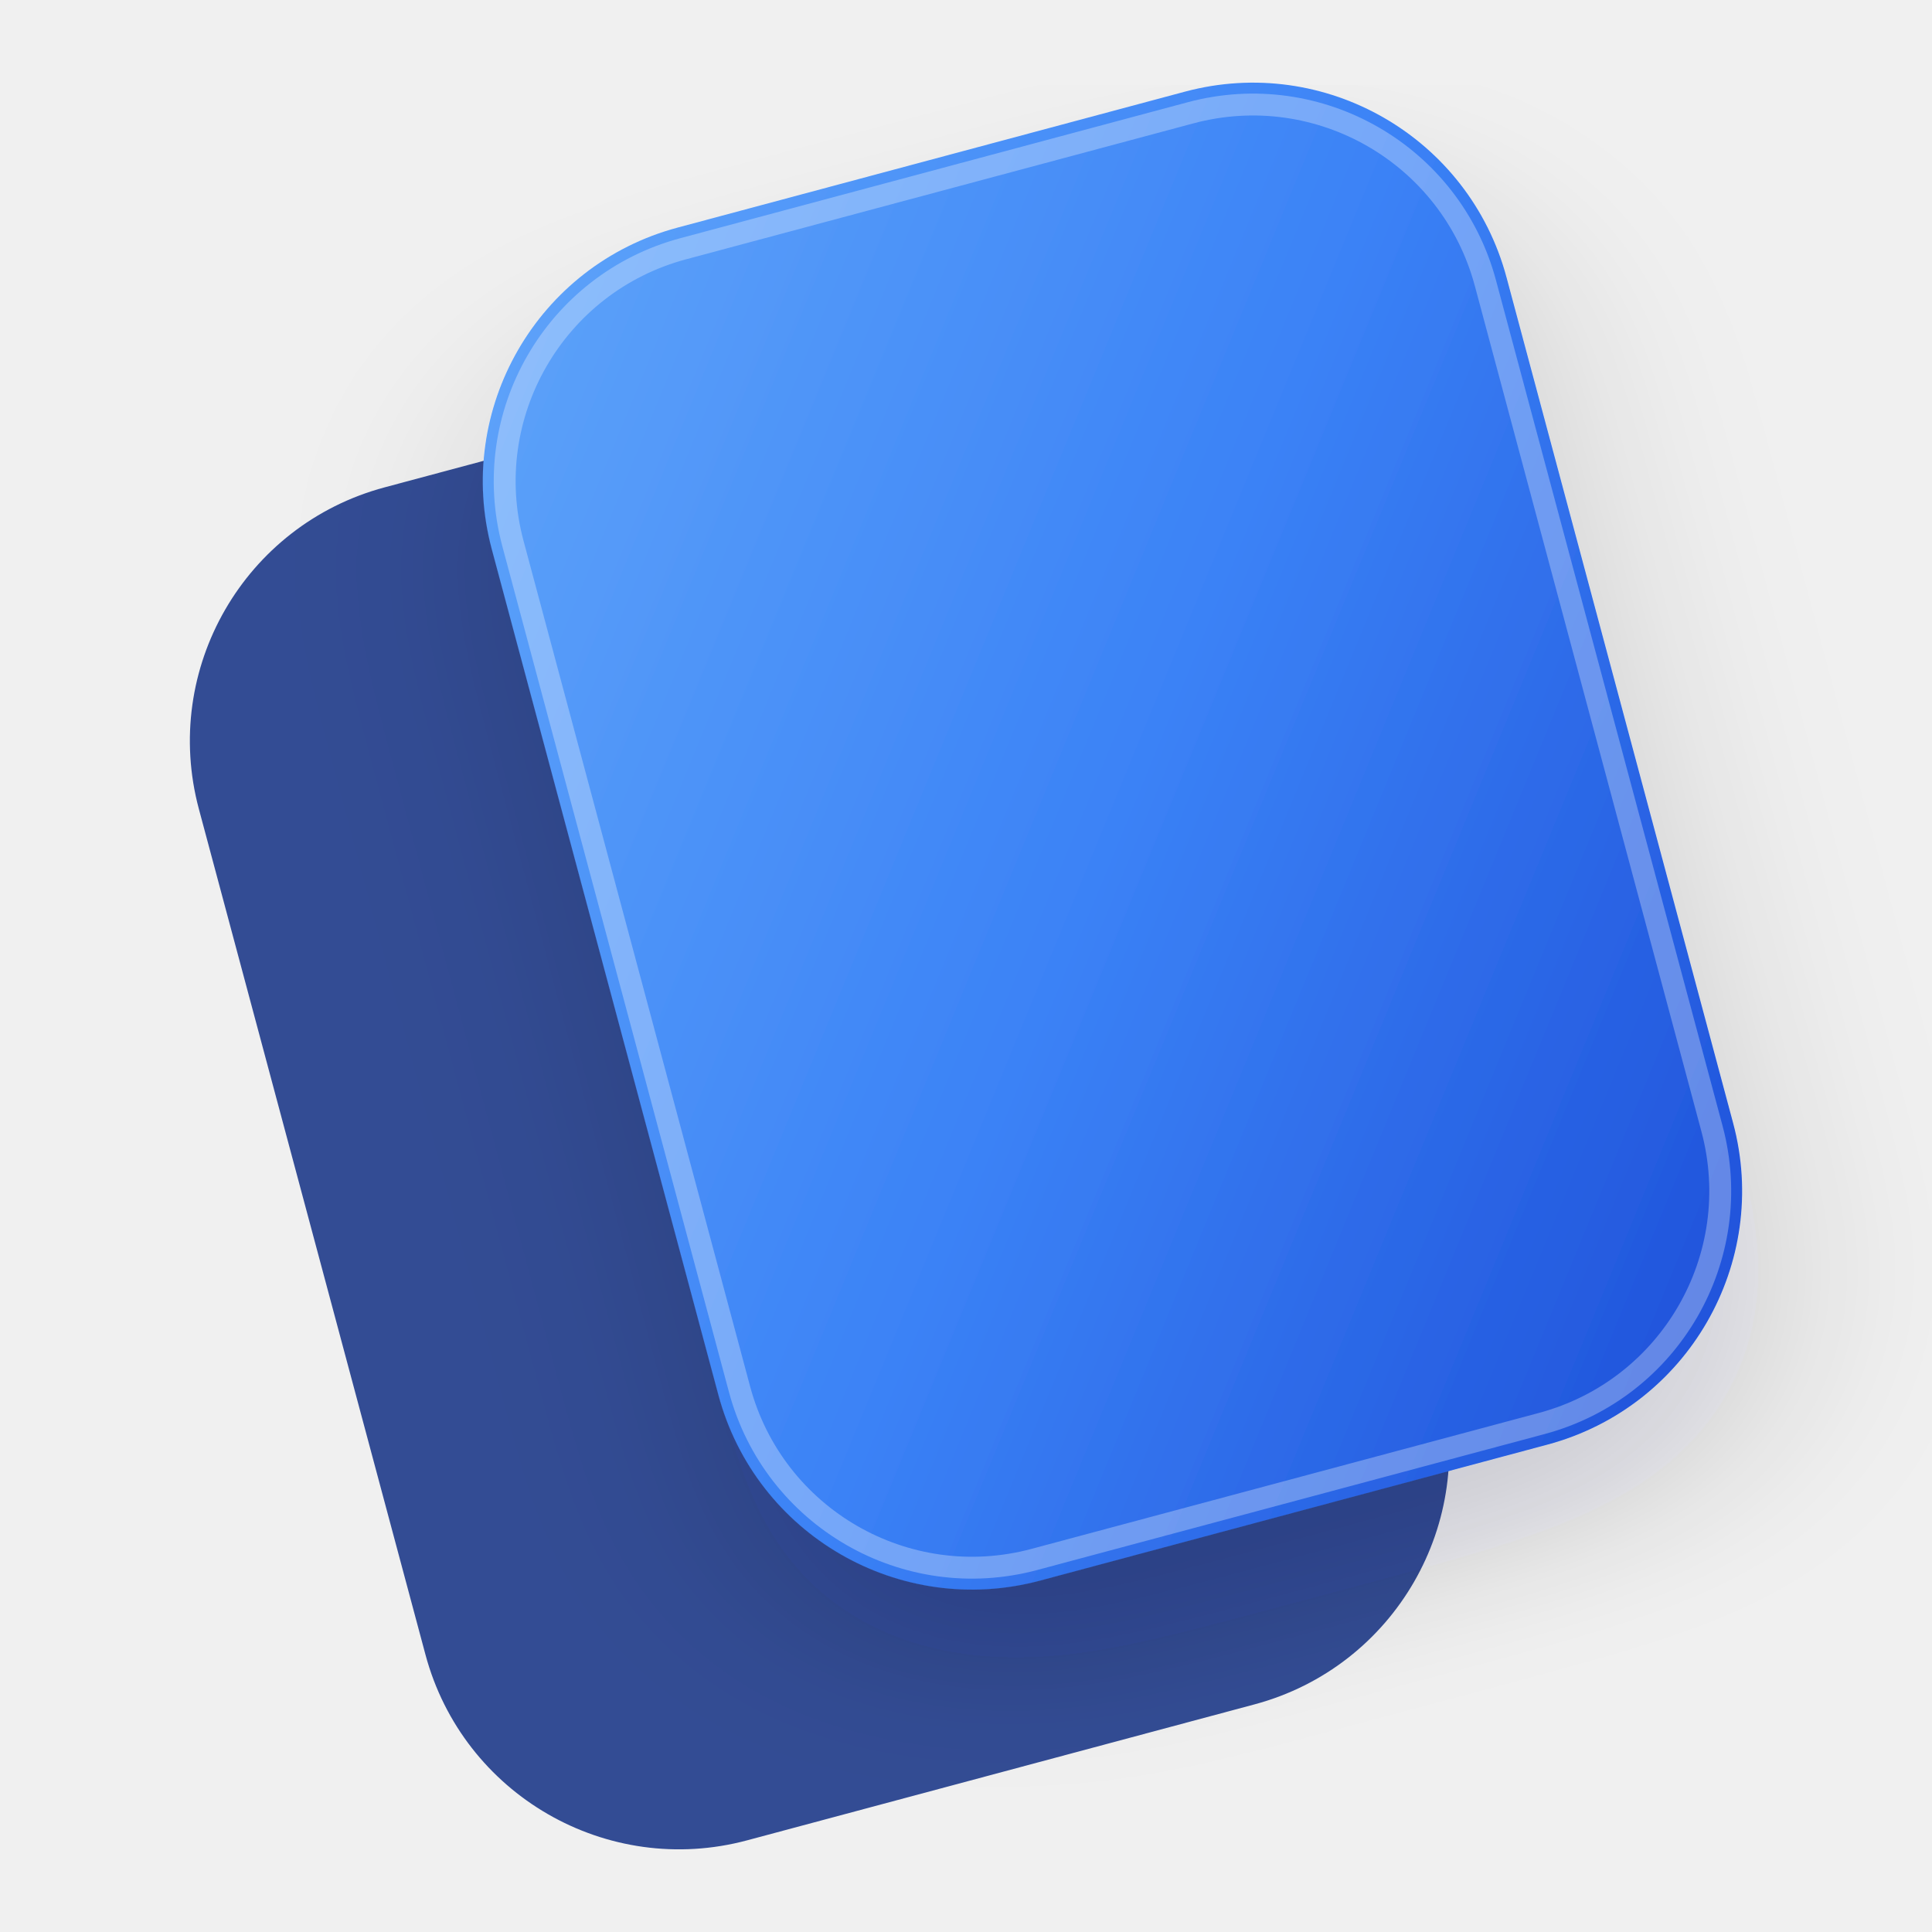
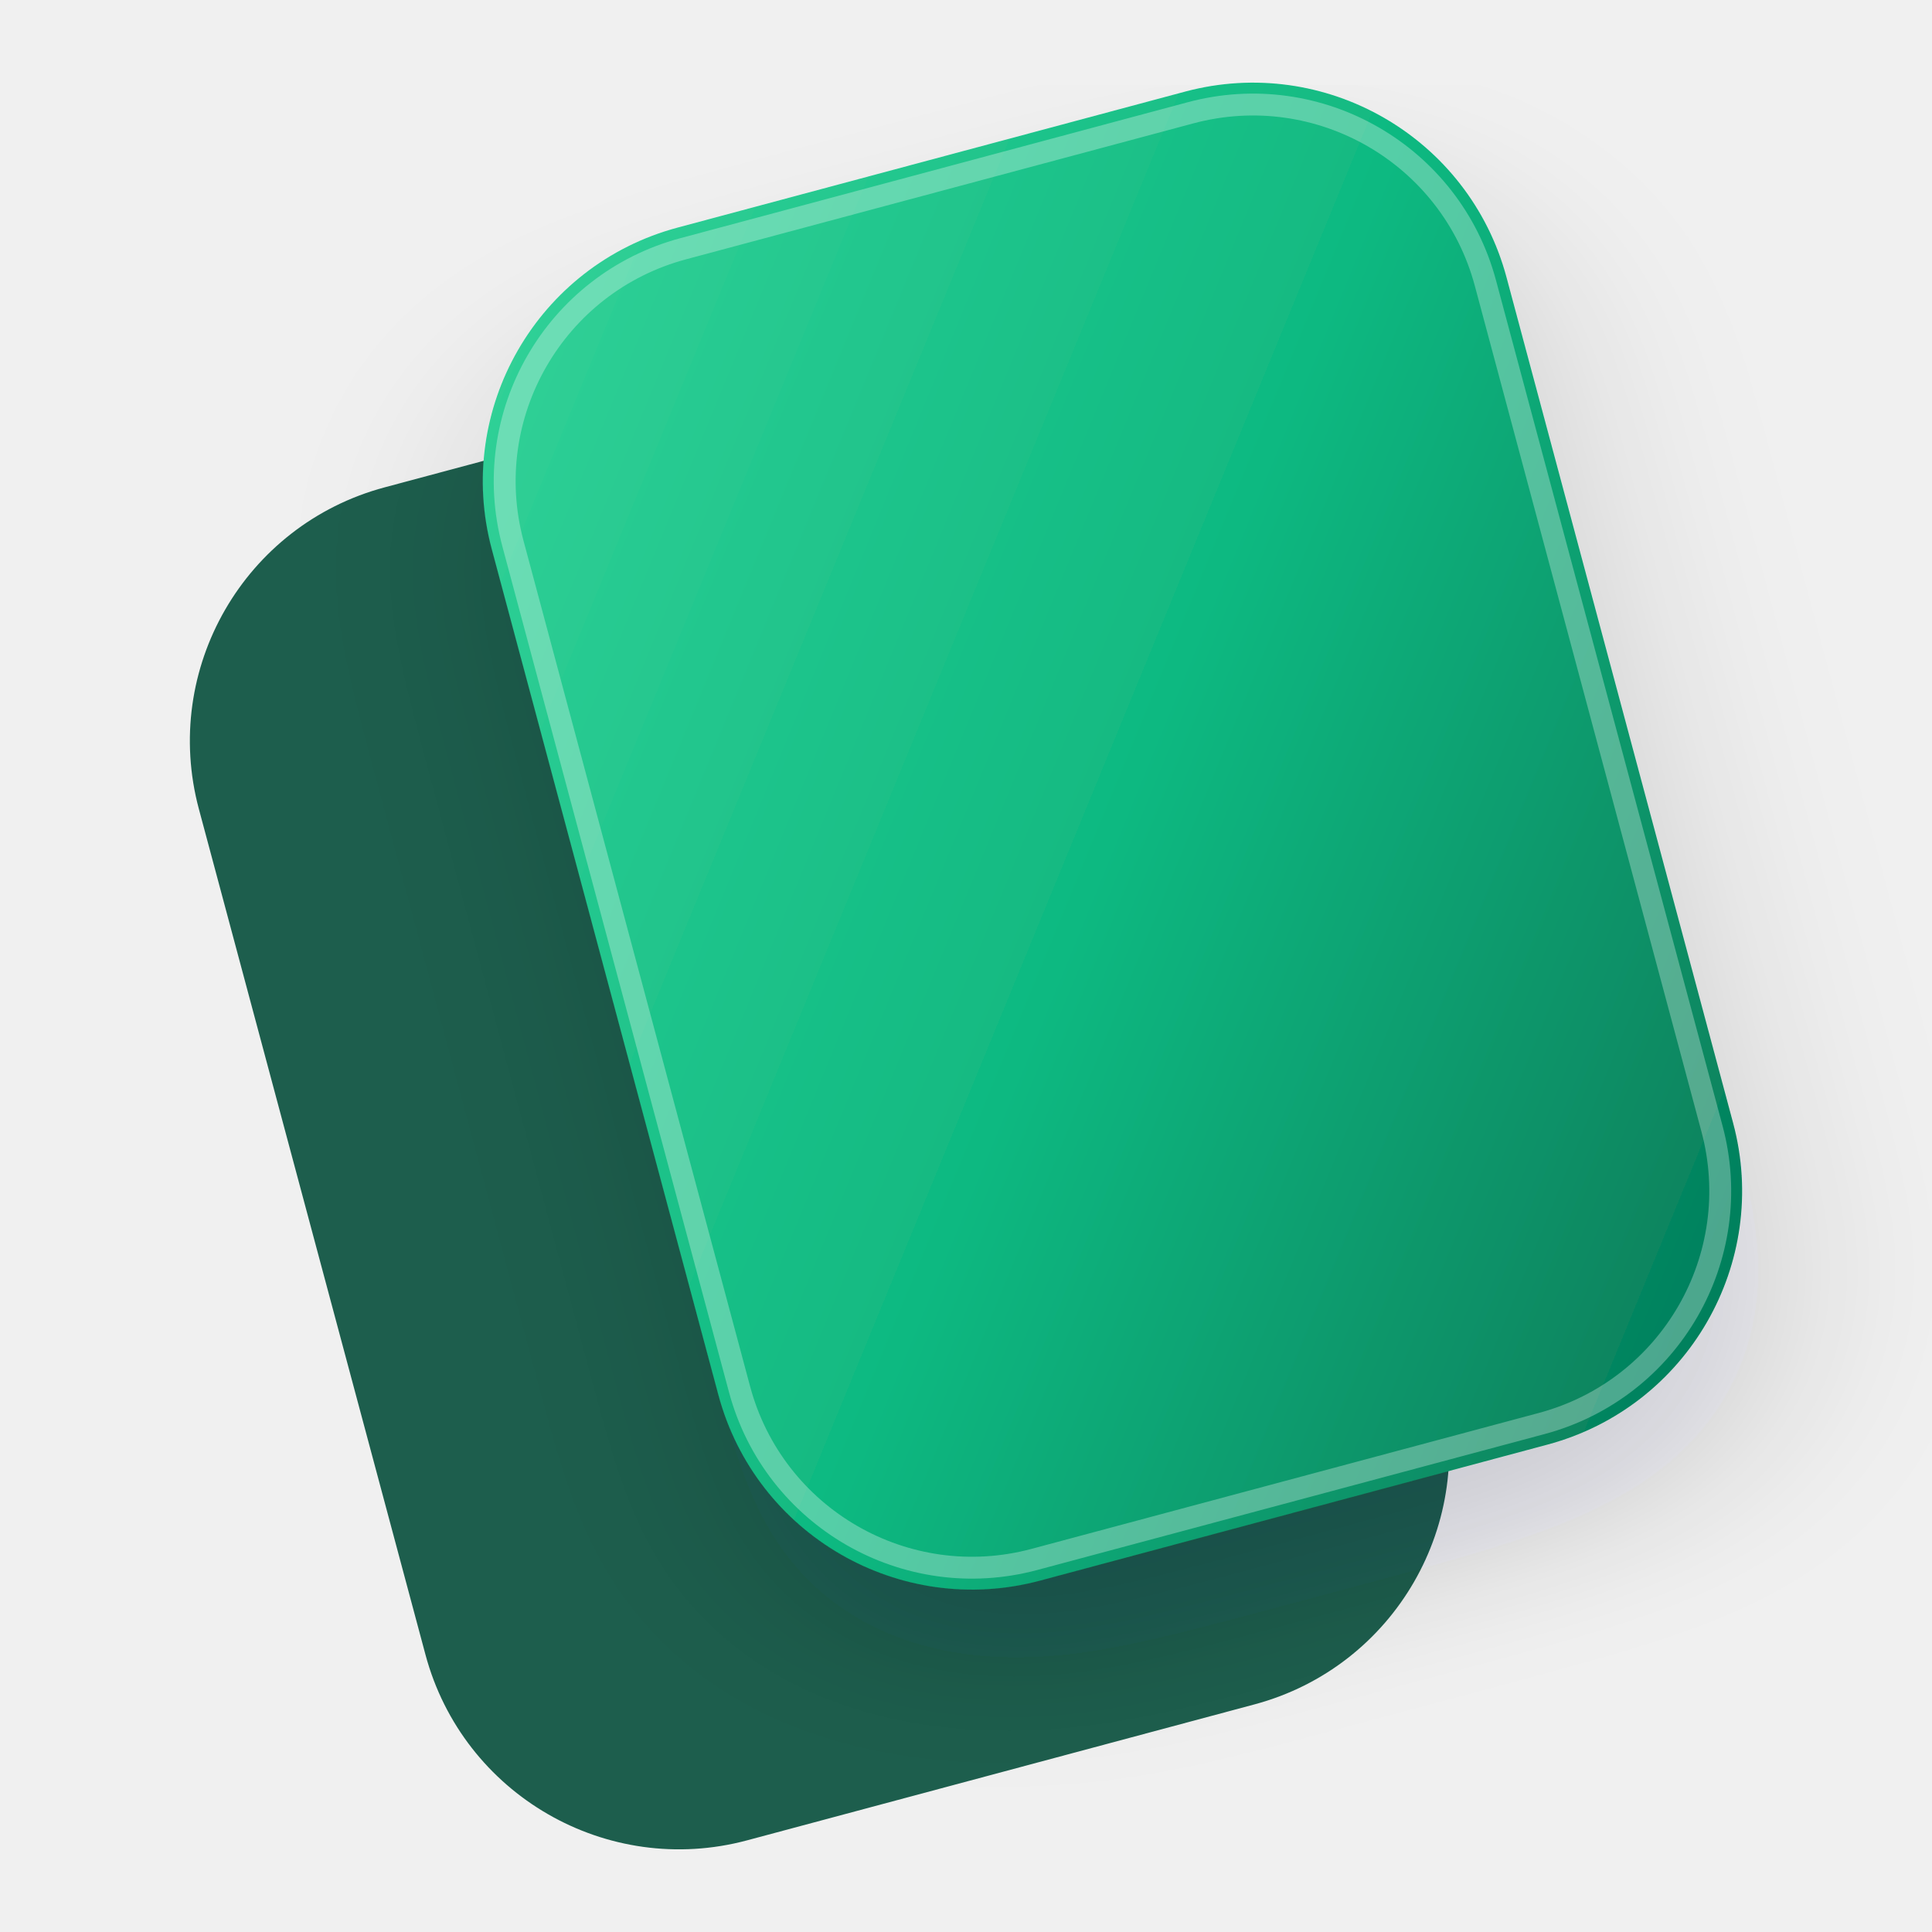
<svg xmlns="http://www.w3.org/2000/svg" width="256" height="256" viewBox="0 0 256 256" fill="none">
  <defs>
-     <linearGradient id="blueGradient" x1="0%" y1="0%" x2="100%" y2="100%">
-       <stop offset="0%" stop-color="#60A5FA" />
-       <stop offset="50%" stop-color="#3B82F6" />
-       <stop offset="100%" stop-color="#1D4ED8" />
+     <linearGradient id="emeraldGradient" x1="0%" y1="0%" x2="100%" y2="100%">
+       <stop offset="0%" stop-color="#34D399" />
+       <stop offset="50%" stop-color="#10B981" />
+       <stop offset="100%" stop-color="#047857" />
    </linearGradient>
    <filter id="shadow" x="-20%" y="-20%" width="140%" height="140%">
      <feDropShadow dx="0" dy="8" stdDeviation="8" flood-color="#0F172A" flood-opacity="0.15" />
    </filter>
  </defs>
  <g transform="translate(128, 128) scale(1.45) rotate(-15) translate(-128, -128)">
-     <rect x="64" y="72" width="96" height="128" rx="24" fill="#1E3A8A" opacity="0.9" />
-     <rect x="96" y="56" width="96" height="128" rx="24" fill="url(#blueGradient)" filter="url(#shadow)" />
+     <rect x="64" y="72" width="96" height="128" rx="24" fill="#064E3B" opacity="0.9" />
+     <rect x="96" y="56" width="96" height="128" rx="24" fill="url(#emeraldGradient)" filter="url(#shadow)" />
    <rect x="98" y="58" width="92" height="124" rx="22" fill="none" stroke="white" stroke-width="2" stroke-opacity="0.3" />
  </g>
</svg>
